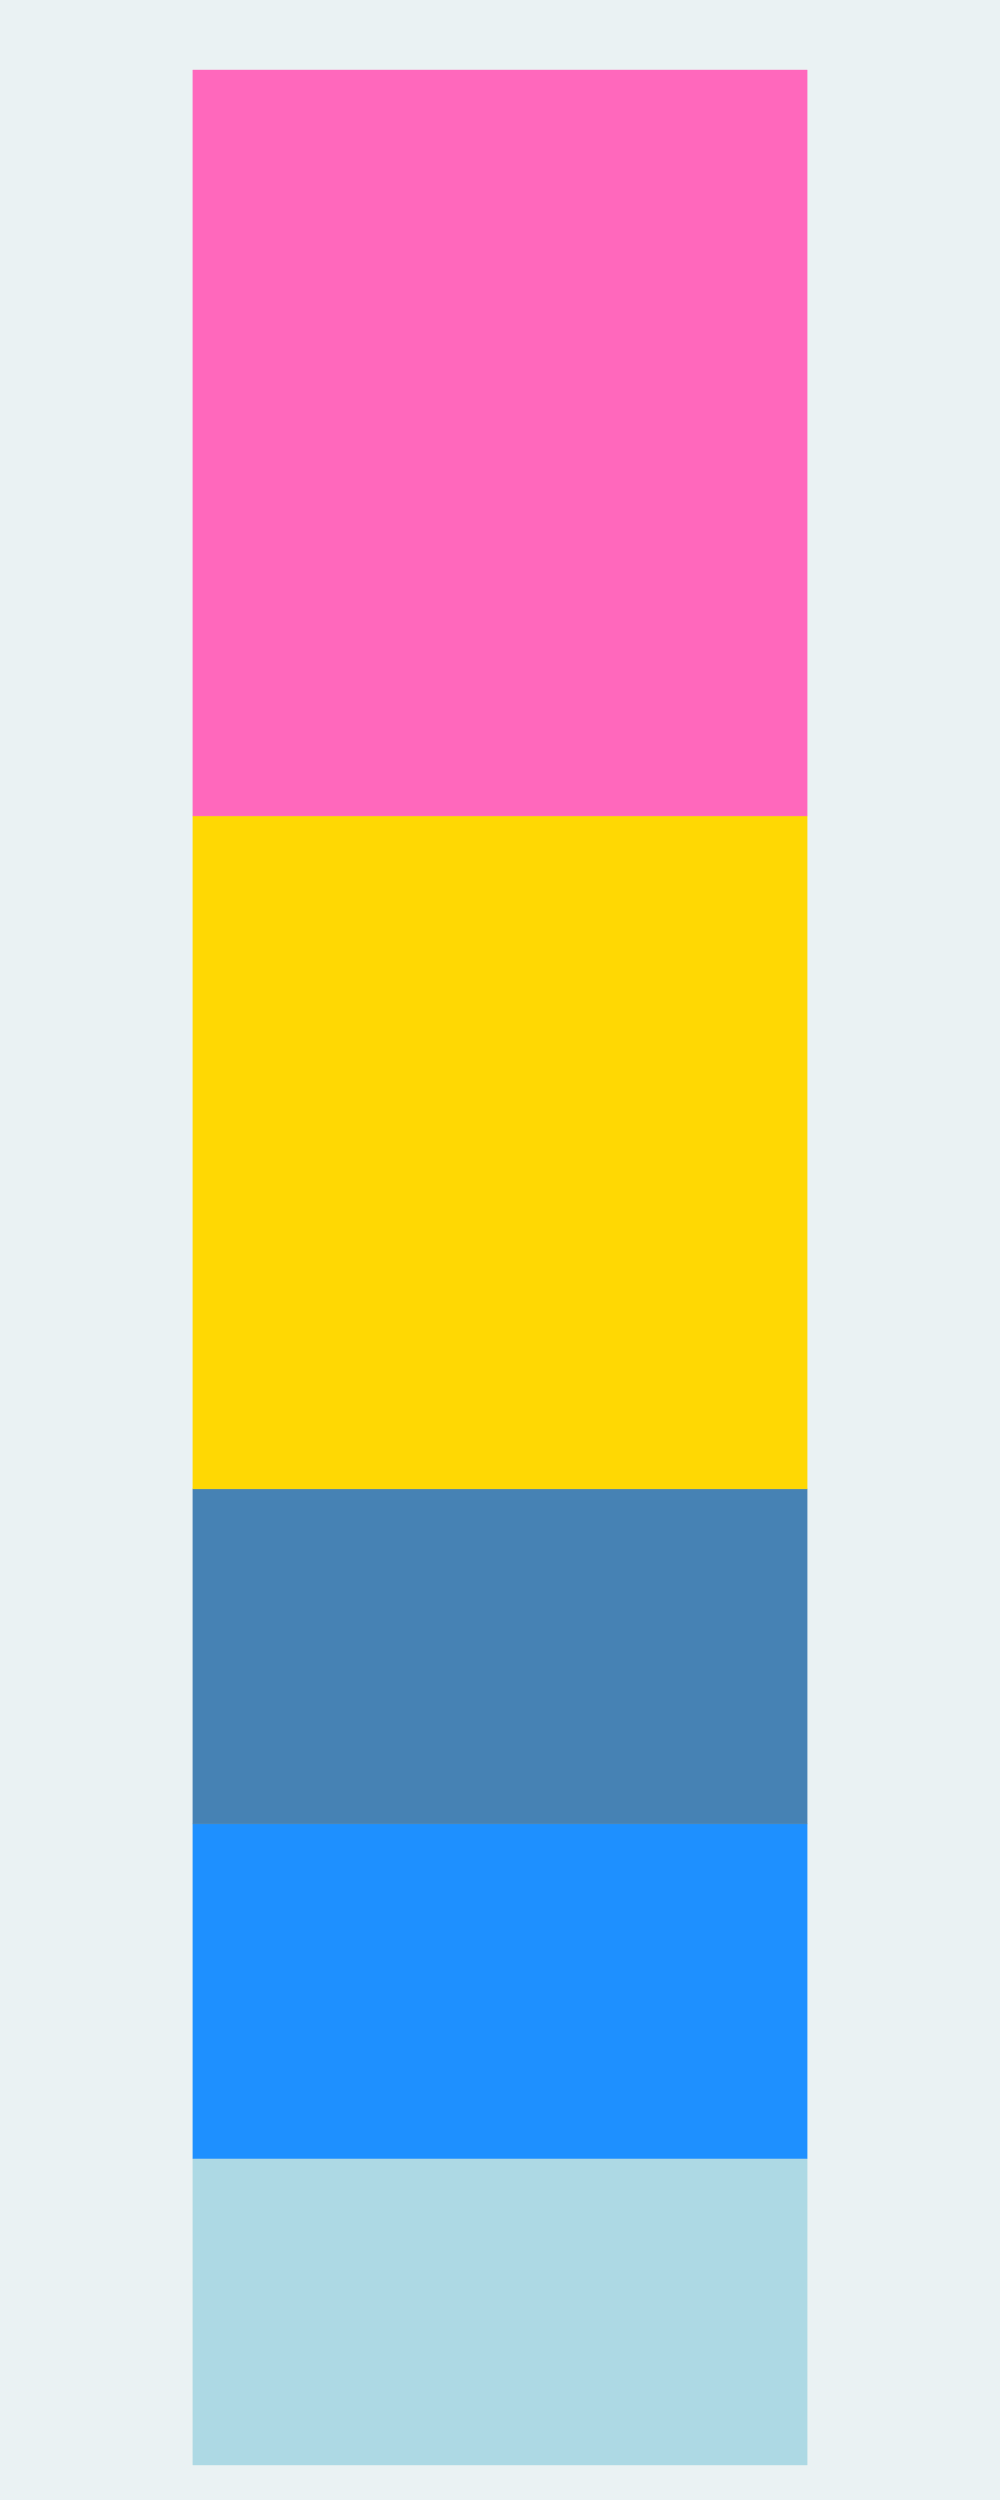
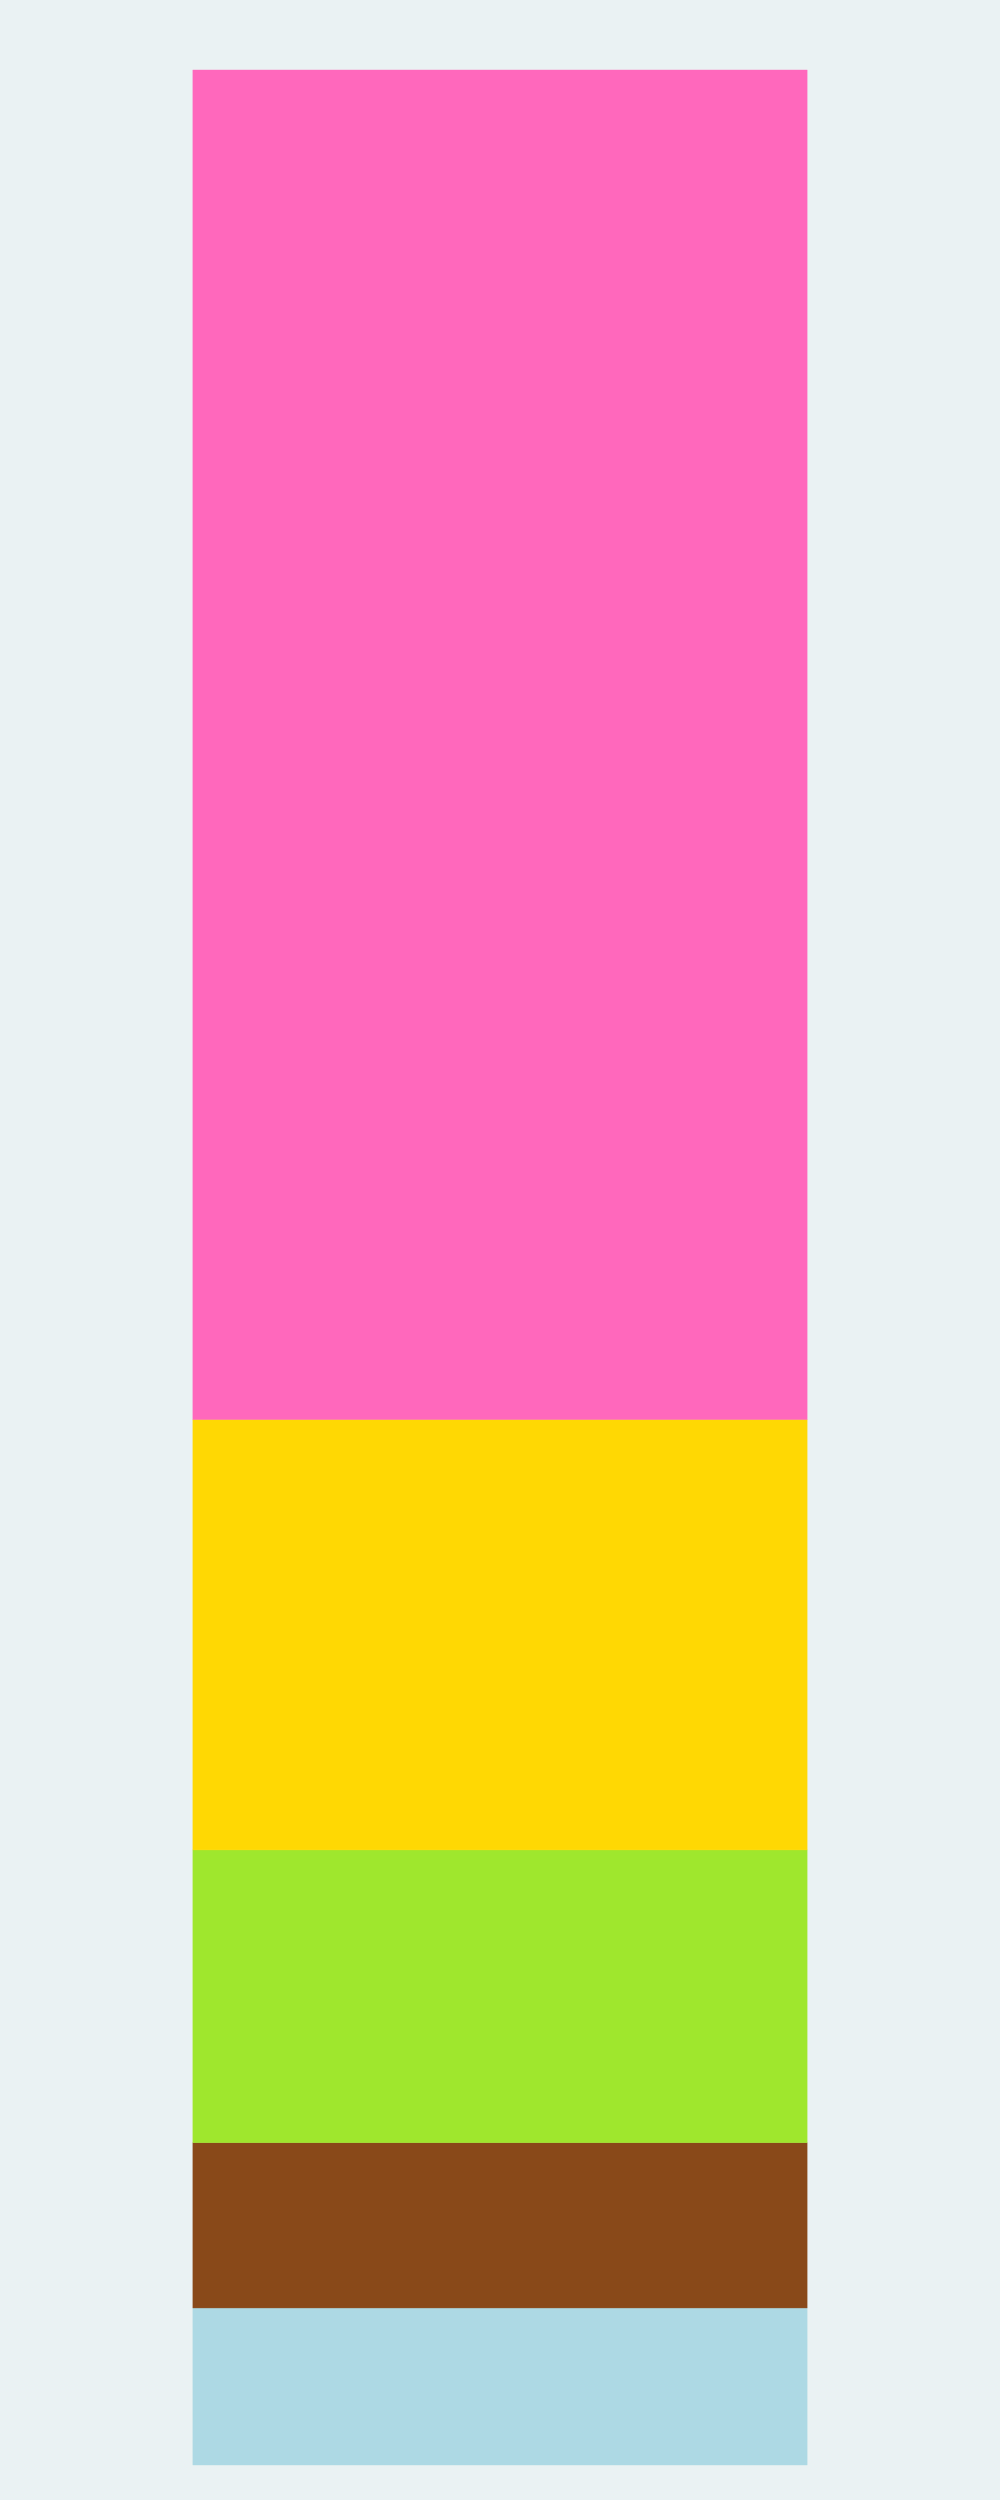
<svg xmlns="http://www.w3.org/2000/svg" viewBox="0 0 384 960" height="960" width="384" xml:space="preserve" id="svg2" version="1.1">
  <defs id="defs6" />
  <g transform="matrix(1.333333,0,0,-1.333333,0,960)" id="g10">
    <g transform="scale(0.1)" id="g12">
      <path id="path14" style="fill:#eaf2f3;fill-opacity:1;fill-rule:nonzero;stroke:none" d="M 0,0 H 2880 V 7200 H 0 Z" />
-       <path id="path16" style="fill:#add9e4;fill-opacity:1;fill-rule:nonzero;stroke:none" d="M 555.523,100.801 V 983.25 H 2324.48 V 100.801 H 555.523" />
-       <path id="path18" style="fill:none;stroke:#add9e4;stroke-width:1.2;stroke-linecap:butt;stroke-linejoin:miter;stroke-miterlimit:10;stroke-dasharray:none;stroke-opacity:1" d="M 555.523,100.801 V 983.25 H 2324.48 V 100.801 Z" />
-       <path id="path20" style="fill:#1e90ff;fill-opacity:1;fill-rule:nonzero;stroke:none" d="m 555.523,983.25 v 963.9 H 2324.48 V 983.25 H 555.523" />
-       <path id="path22" style="fill:none;stroke:#1e90ff;stroke-width:1.2;stroke-linecap:butt;stroke-linejoin:miter;stroke-miterlimit:10;stroke-dasharray:none;stroke-opacity:1" d="m 555.523,983.25 v 963.9 H 2324.48 v -963.9 z" />
-       <path id="path24" style="fill:#4682b4;fill-opacity:1;fill-rule:nonzero;stroke:none" d="m 555.523,1947.15 v 964.8 H 2324.48 v -964.8 H 555.523" />
-       <path id="path26" style="fill:none;stroke:#4682b4;stroke-width:1.2;stroke-linecap:butt;stroke-linejoin:miter;stroke-miterlimit:10;stroke-dasharray:none;stroke-opacity:1" d="m 555.523,1947.15 v 964.8 H 2324.48 v -964.8 z" />
-       <path id="path28" style="fill:#ffd803;fill-opacity:1;fill-rule:nonzero;stroke:none" d="M 555.523,2911.95 V 4850.1 H 2324.48 V 2911.95 H 555.523" />
-       <path id="path30" style="fill:none;stroke:#ffd803;stroke-width:1.2;stroke-linecap:butt;stroke-linejoin:miter;stroke-miterlimit:10;stroke-dasharray:none;stroke-opacity:1" d="M 555.523,2911.95 V 4850.1 H 2324.48 V 2911.95 Z" />
-       <path id="path32" style="fill:#ff68bc;fill-opacity:1;fill-rule:nonzero;stroke:none" d="M 555.523,4850.1 V 6998.4 H 2324.48 V 4850.1 H 555.523" />
-       <path id="path34" style="fill:none;stroke:#ff68bc;stroke-width:1.2;stroke-linecap:butt;stroke-linejoin:miter;stroke-miterlimit:10;stroke-dasharray:none;stroke-opacity:1" d="M 555.523,4850.1 V 6998.4 H 2324.48 V 4850.1 Z" />
+       <path id="path16" style="fill:#add9e4;fill-opacity:1;fill-rule:nonzero;stroke:none" d="m 555.523,100.801 v 452.25 H 2324.48 V 100.801 H 555.523" />
+       <path id="path18" style="fill:none;stroke:#add9e4;stroke-width:1.2;stroke-linecap:butt;stroke-linejoin:miter;stroke-miterlimit:10;stroke-dasharray:none;stroke-opacity:1" d="m 555.523,100.801 v 452.25 H 2324.48 v -452.25 z" />
+       <path id="path20" style="fill:#894919;fill-opacity:1;fill-rule:nonzero;stroke:none" d="M 555.523,553.051 V 1028.93 H 2324.48 V 553.051 H 555.523" />
+       <path id="path22" style="fill:none;stroke:#894919;stroke-width:1.2;stroke-linecap:butt;stroke-linejoin:miter;stroke-miterlimit:10;stroke-dasharray:none;stroke-opacity:1" d="M 555.523,553.051 V 1028.93 H 2324.48 V 553.051 Z" />
+       <path id="path24" style="fill:#9fe72d;fill-opacity:1;fill-rule:nonzero;stroke:none" d="m 555.523,1028.93 v 843.3 H 2324.48 v -843.3 H 555.523" />
+       <path id="path26" style="fill:none;stroke:#9fe72d;stroke-width:1.2;stroke-linecap:butt;stroke-linejoin:miter;stroke-miterlimit:10;stroke-dasharray:none;stroke-opacity:1" d="m 555.523,1028.93 v 843.3 H 2324.48 v -843.3 z" />
+       <path id="path28" style="fill:#ffd803;fill-opacity:1;fill-rule:nonzero;stroke:none" d="M 555.523,1872.23 V 3111.75 H 2324.48 V 1872.23 H 555.523" />
+       <path id="path30" style="fill:none;stroke:#ffd803;stroke-width:1.2;stroke-linecap:butt;stroke-linejoin:miter;stroke-miterlimit:10;stroke-dasharray:none;stroke-opacity:1" d="M 555.523,1872.23 V 3111.75 H 2324.48 V 1872.23 Z" />
+       <path id="path32" style="fill:#ff68bc;fill-opacity:1;fill-rule:nonzero;stroke:none" d="M 555.523,3111.75 V 6998.4 H 2324.48 V 3111.75 H 555.523" />
+       <path id="path34" style="fill:none;stroke:#ff68bc;stroke-width:1.2;stroke-linecap:butt;stroke-linejoin:miter;stroke-miterlimit:10;stroke-dasharray:none;stroke-opacity:1" d="M 555.523,3111.75 V 6998.4 H 2324.48 V 3111.75 Z" />
    </g>
  </g>
</svg>
